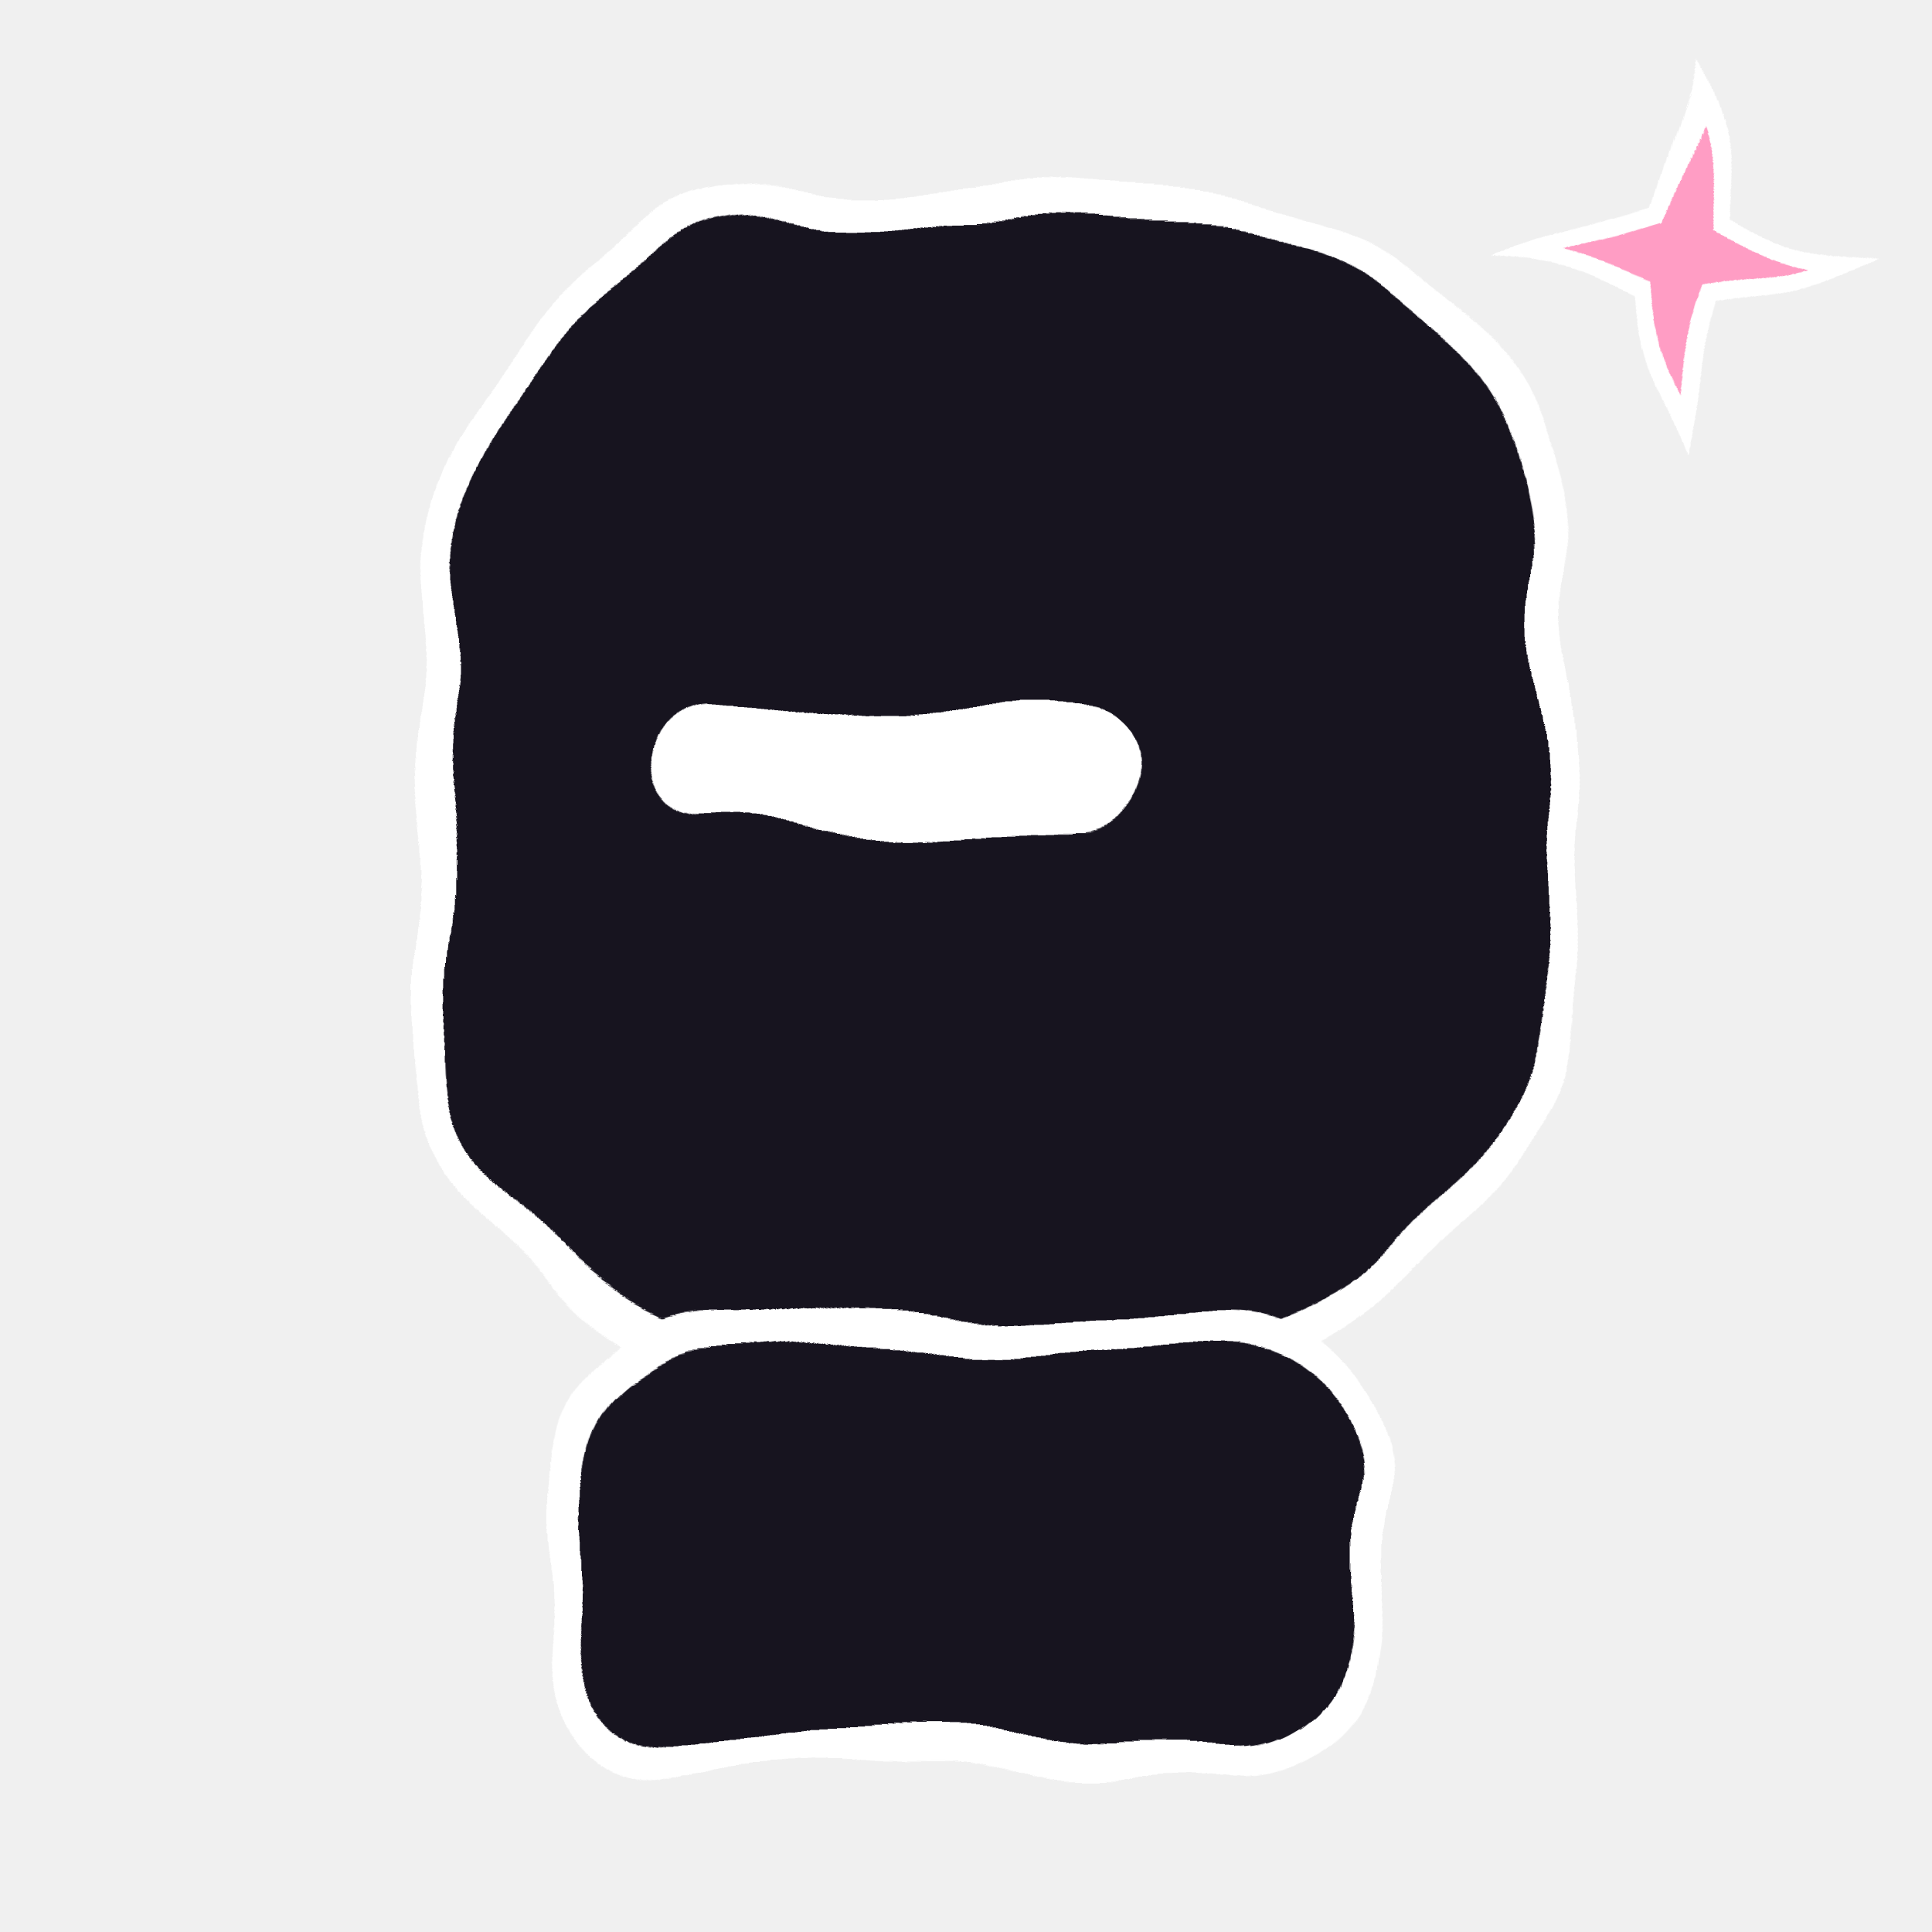
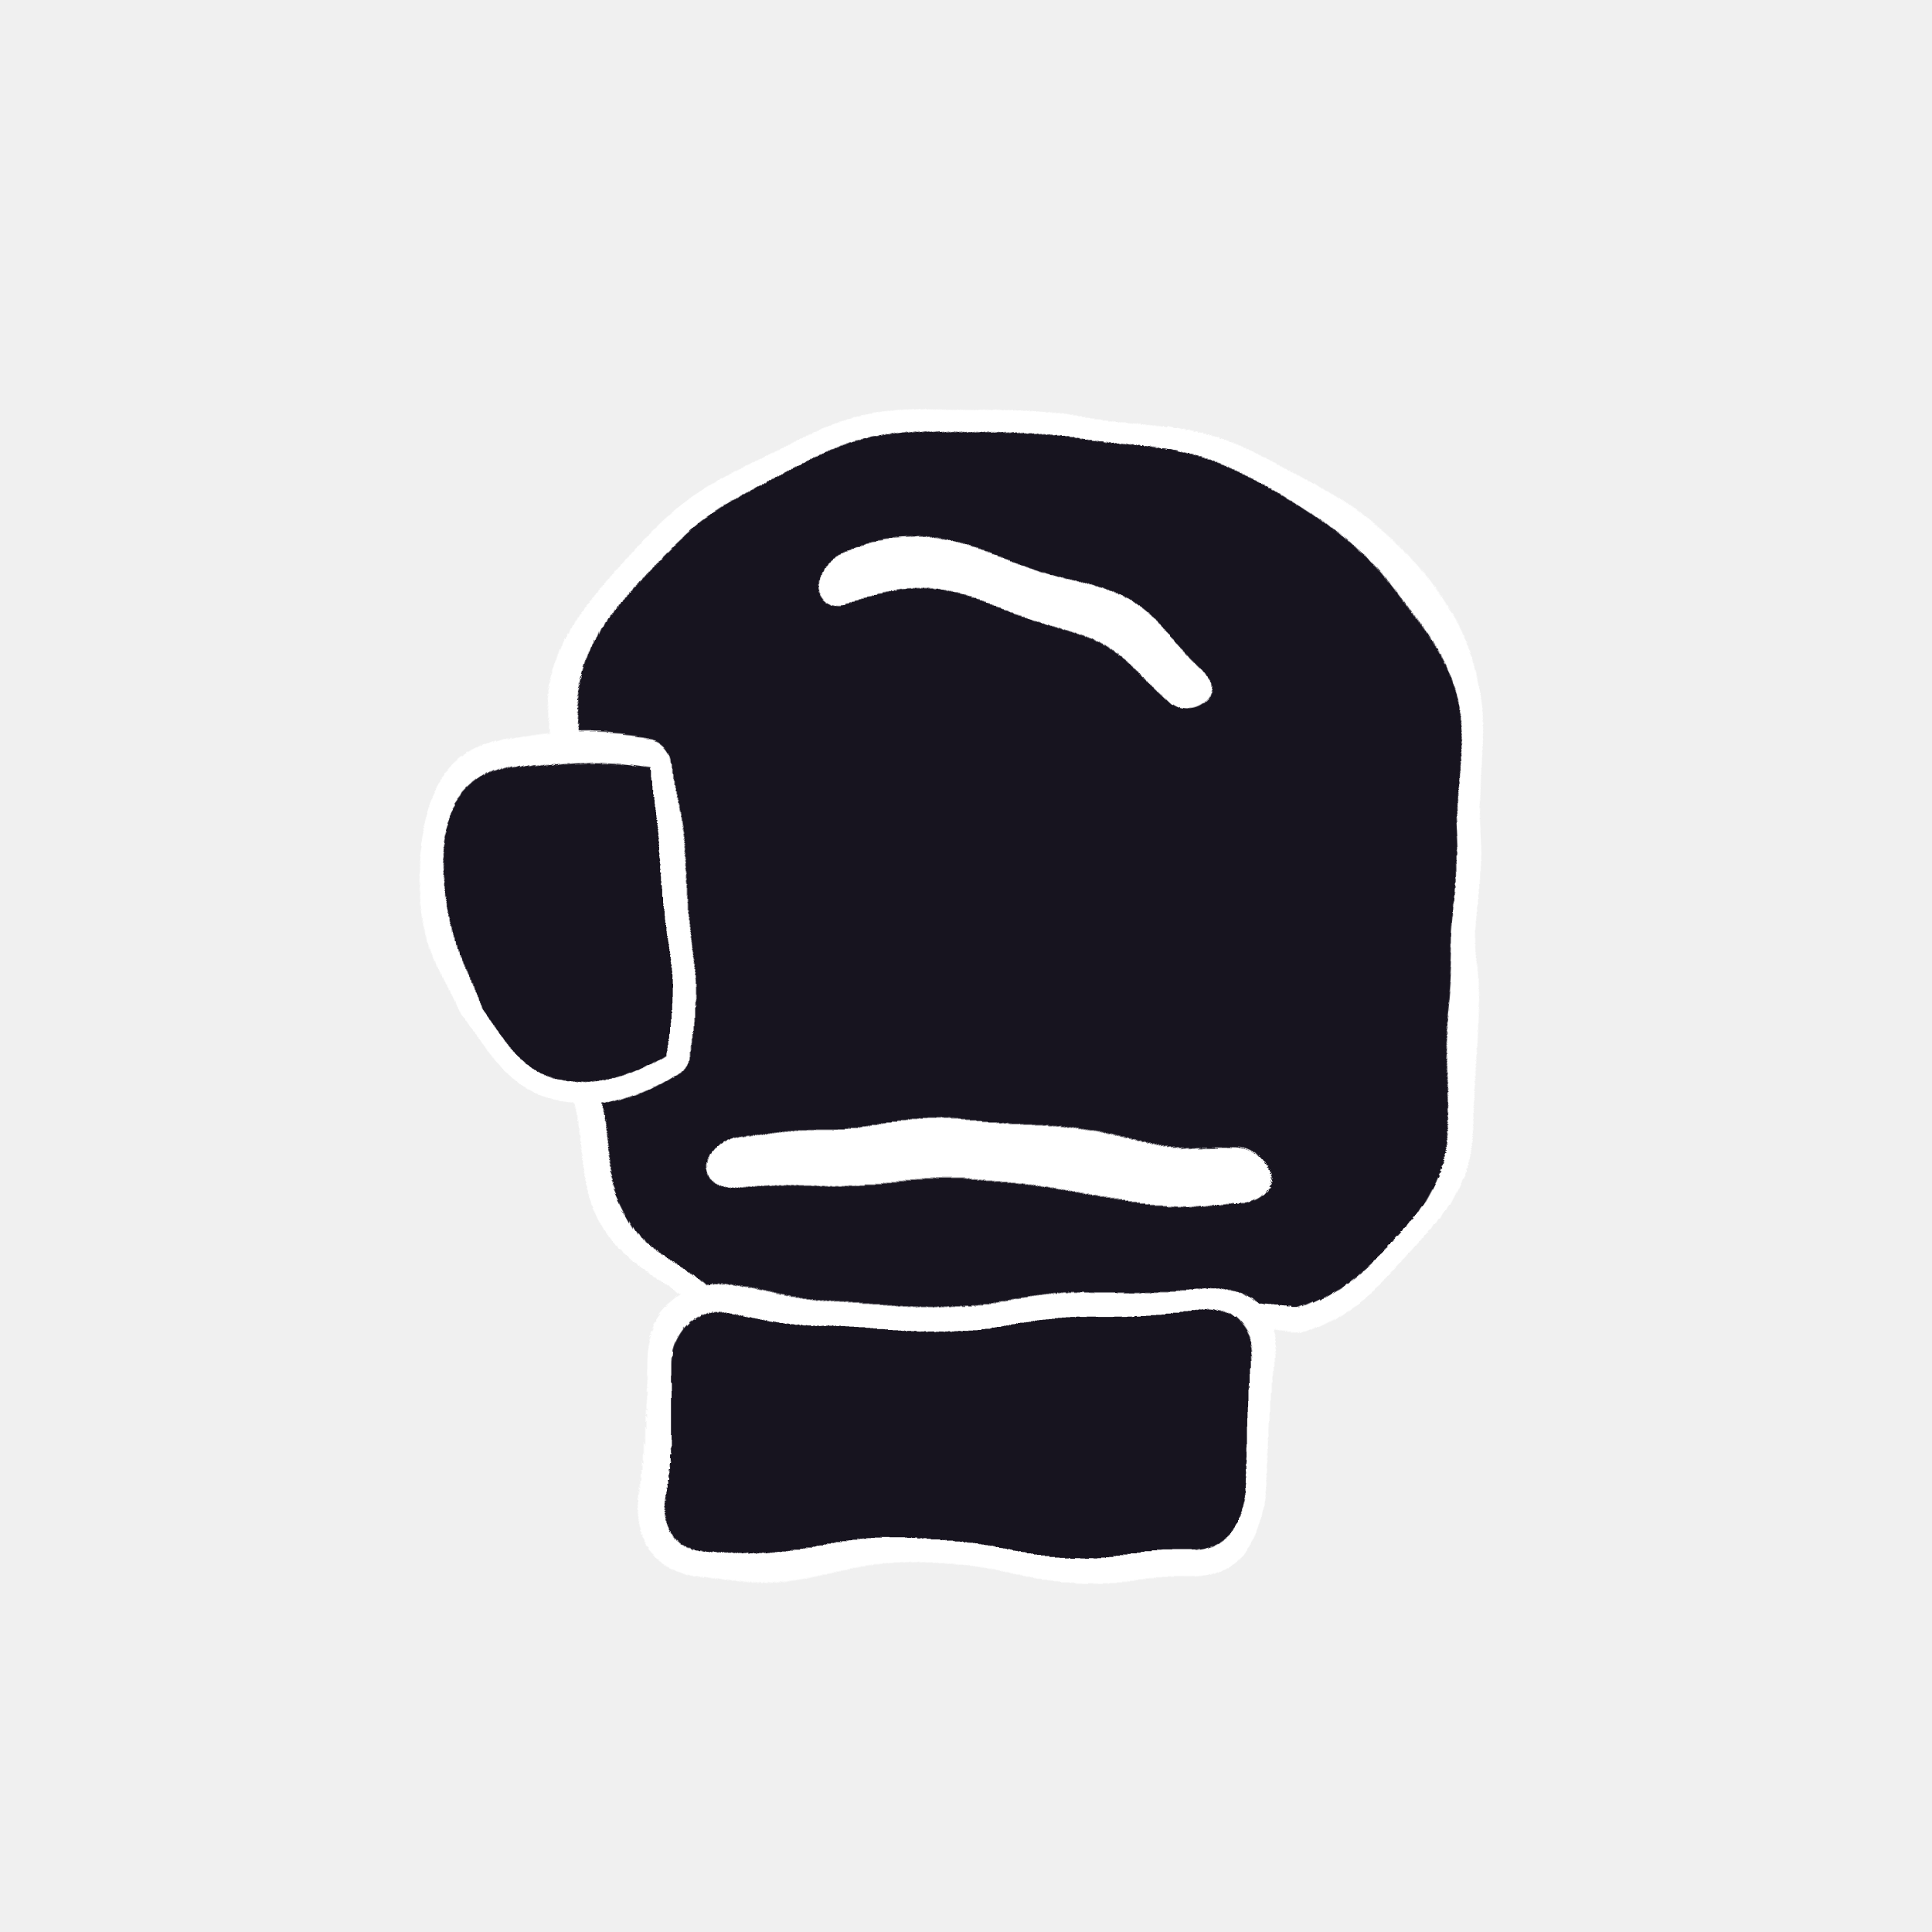
<svg xmlns="http://www.w3.org/2000/svg" viewBox="0 0 100 100">
  <defs>
    <filter id="r" x="-8%" y="-8%" width="116%" height="116%">
-       <feTurbulence type="fractalNoise" baseFrequency="0.07" numOctaves="2" seed="45" />
-       <feDisplacementMap in="SourceGraphic" scale="4.2" xChannelSelector="R" yChannelSelector="G" />
+       <feTurbulence type="fractalNoise" baseFrequency="0.07" numOctaves="2" seed="79" />
+       <feDisplacementMap in="SourceGraphic" scale="4" xChannelSelector="R" yChannelSelector="G" />
    </filter>
  </defs>
  <g filter="url(#r)">
-     <path d="M24 30a18 18 0 0 1 18-18h20a18 18 0 0 1 18 18v20a20 20 0 0 1-20 20H40a16 16 0 0 1-16-16z" fill="#17141F" stroke="#fff" stroke-width="3.2" stroke-linejoin="round" paint-order="stroke" />
-     <rect x="30" y="70" width="40" height="20" rx="6" fill="#17141F" stroke="#fff" stroke-width="3.2" stroke-linejoin="round" paint-order="stroke" />
-     <path d="M36 40h20" stroke="#fff" stroke-width="6" stroke-linecap="round" />
-     <path d="M0 -7 L1.6 -1.6 L7 0 L1.6 1.6 L0 7 L-1.6 1.6 L-7 0 L-1.6 -1.6z" transform="translate(87 13)" fill="#FF9DC4" stroke="#fff" stroke-width="2" paint-order="stroke" />
+     <path d="M30 46q-2-24 24-24q24 2 22 26q0 16-10 20h-28q-8-4-8-22z" fill="#17141F" stroke="#fff" stroke-width="2.6" stroke-linejoin="round" paint-order="stroke" />
+     <rect x="34" y="68" width="30" height="12" rx="3" transform="rotate(0 49.0 74.0)" fill="#17141F" stroke="#fff" stroke-width="2.6" stroke-linejoin="round" paint-order="stroke" />
+     <path d="M24 52q-4-14 10-12v14q-6 4-10-2z" fill="#17141F" stroke="#fff" stroke-width="2.6" stroke-linejoin="round" paint-order="stroke" />
+     <path d="M38 60h26" fill="none" stroke="#fff" stroke-width="3" stroke-linecap="round" stroke-linejoin="round" />
+     <path d="M44 30q10-2 18 6" fill="none" stroke="#fff" stroke-width="2.6" stroke-linecap="round" stroke-linejoin="round" />
  </g>
</svg>
